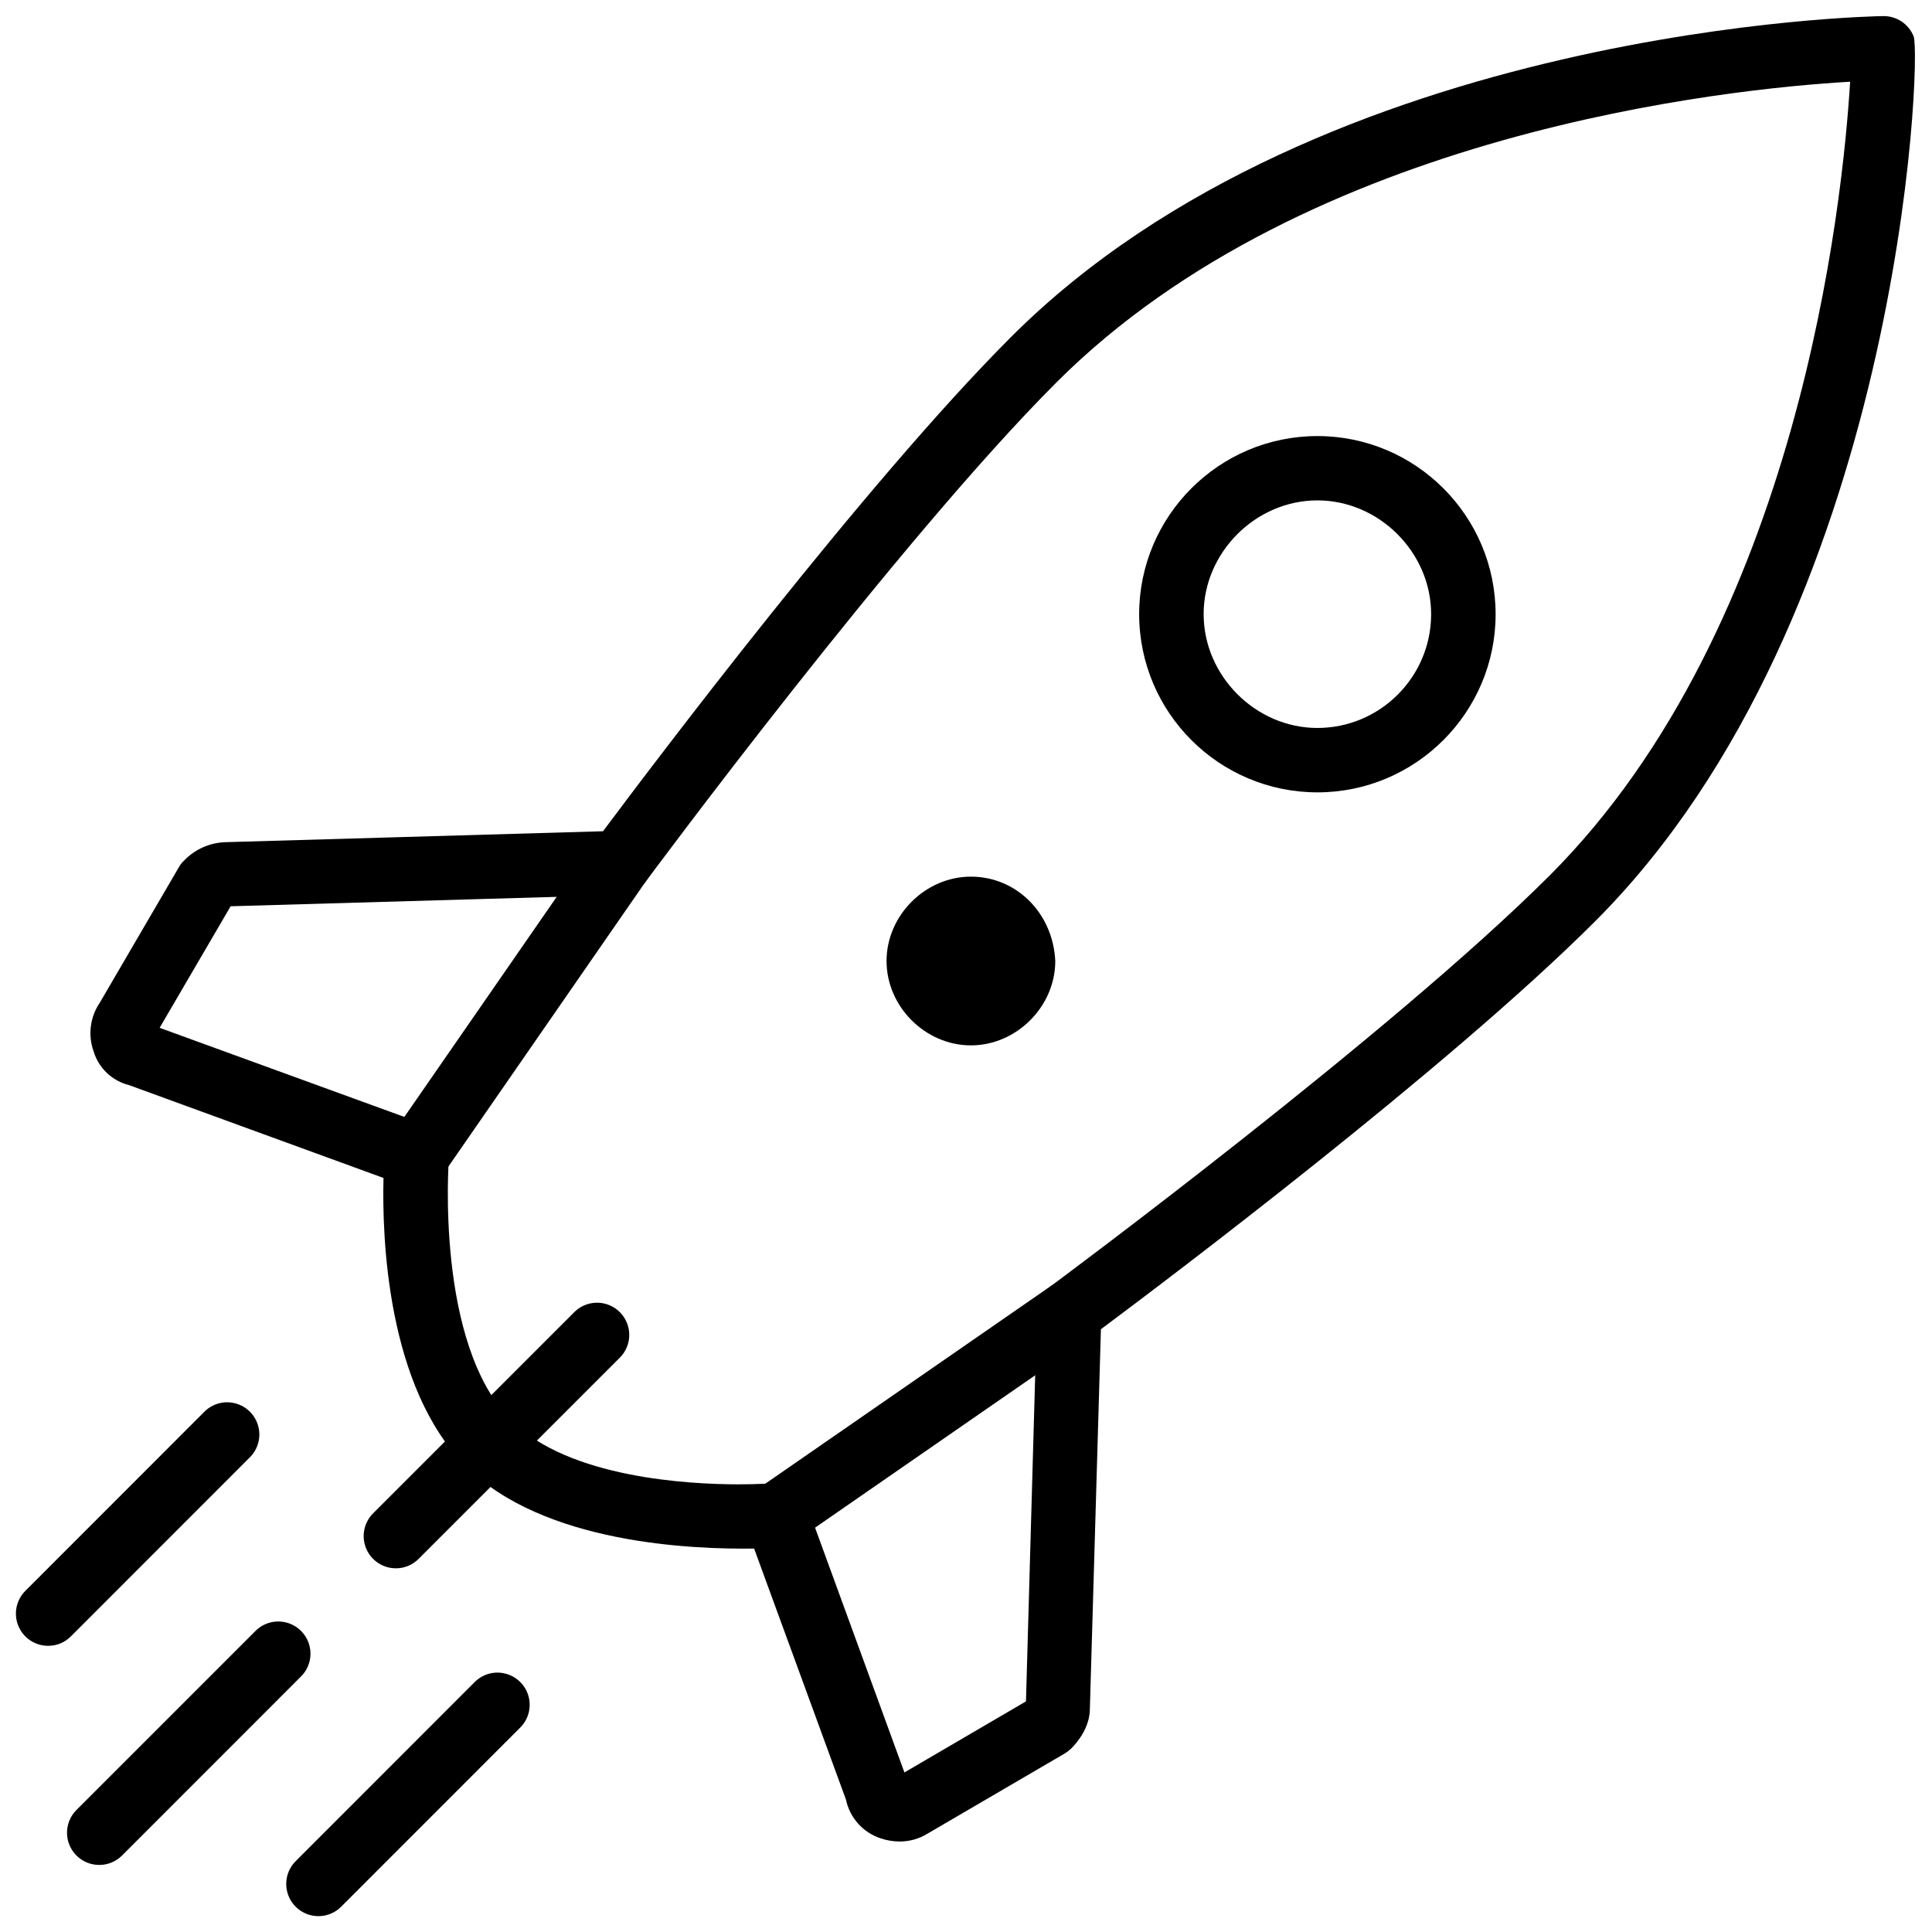
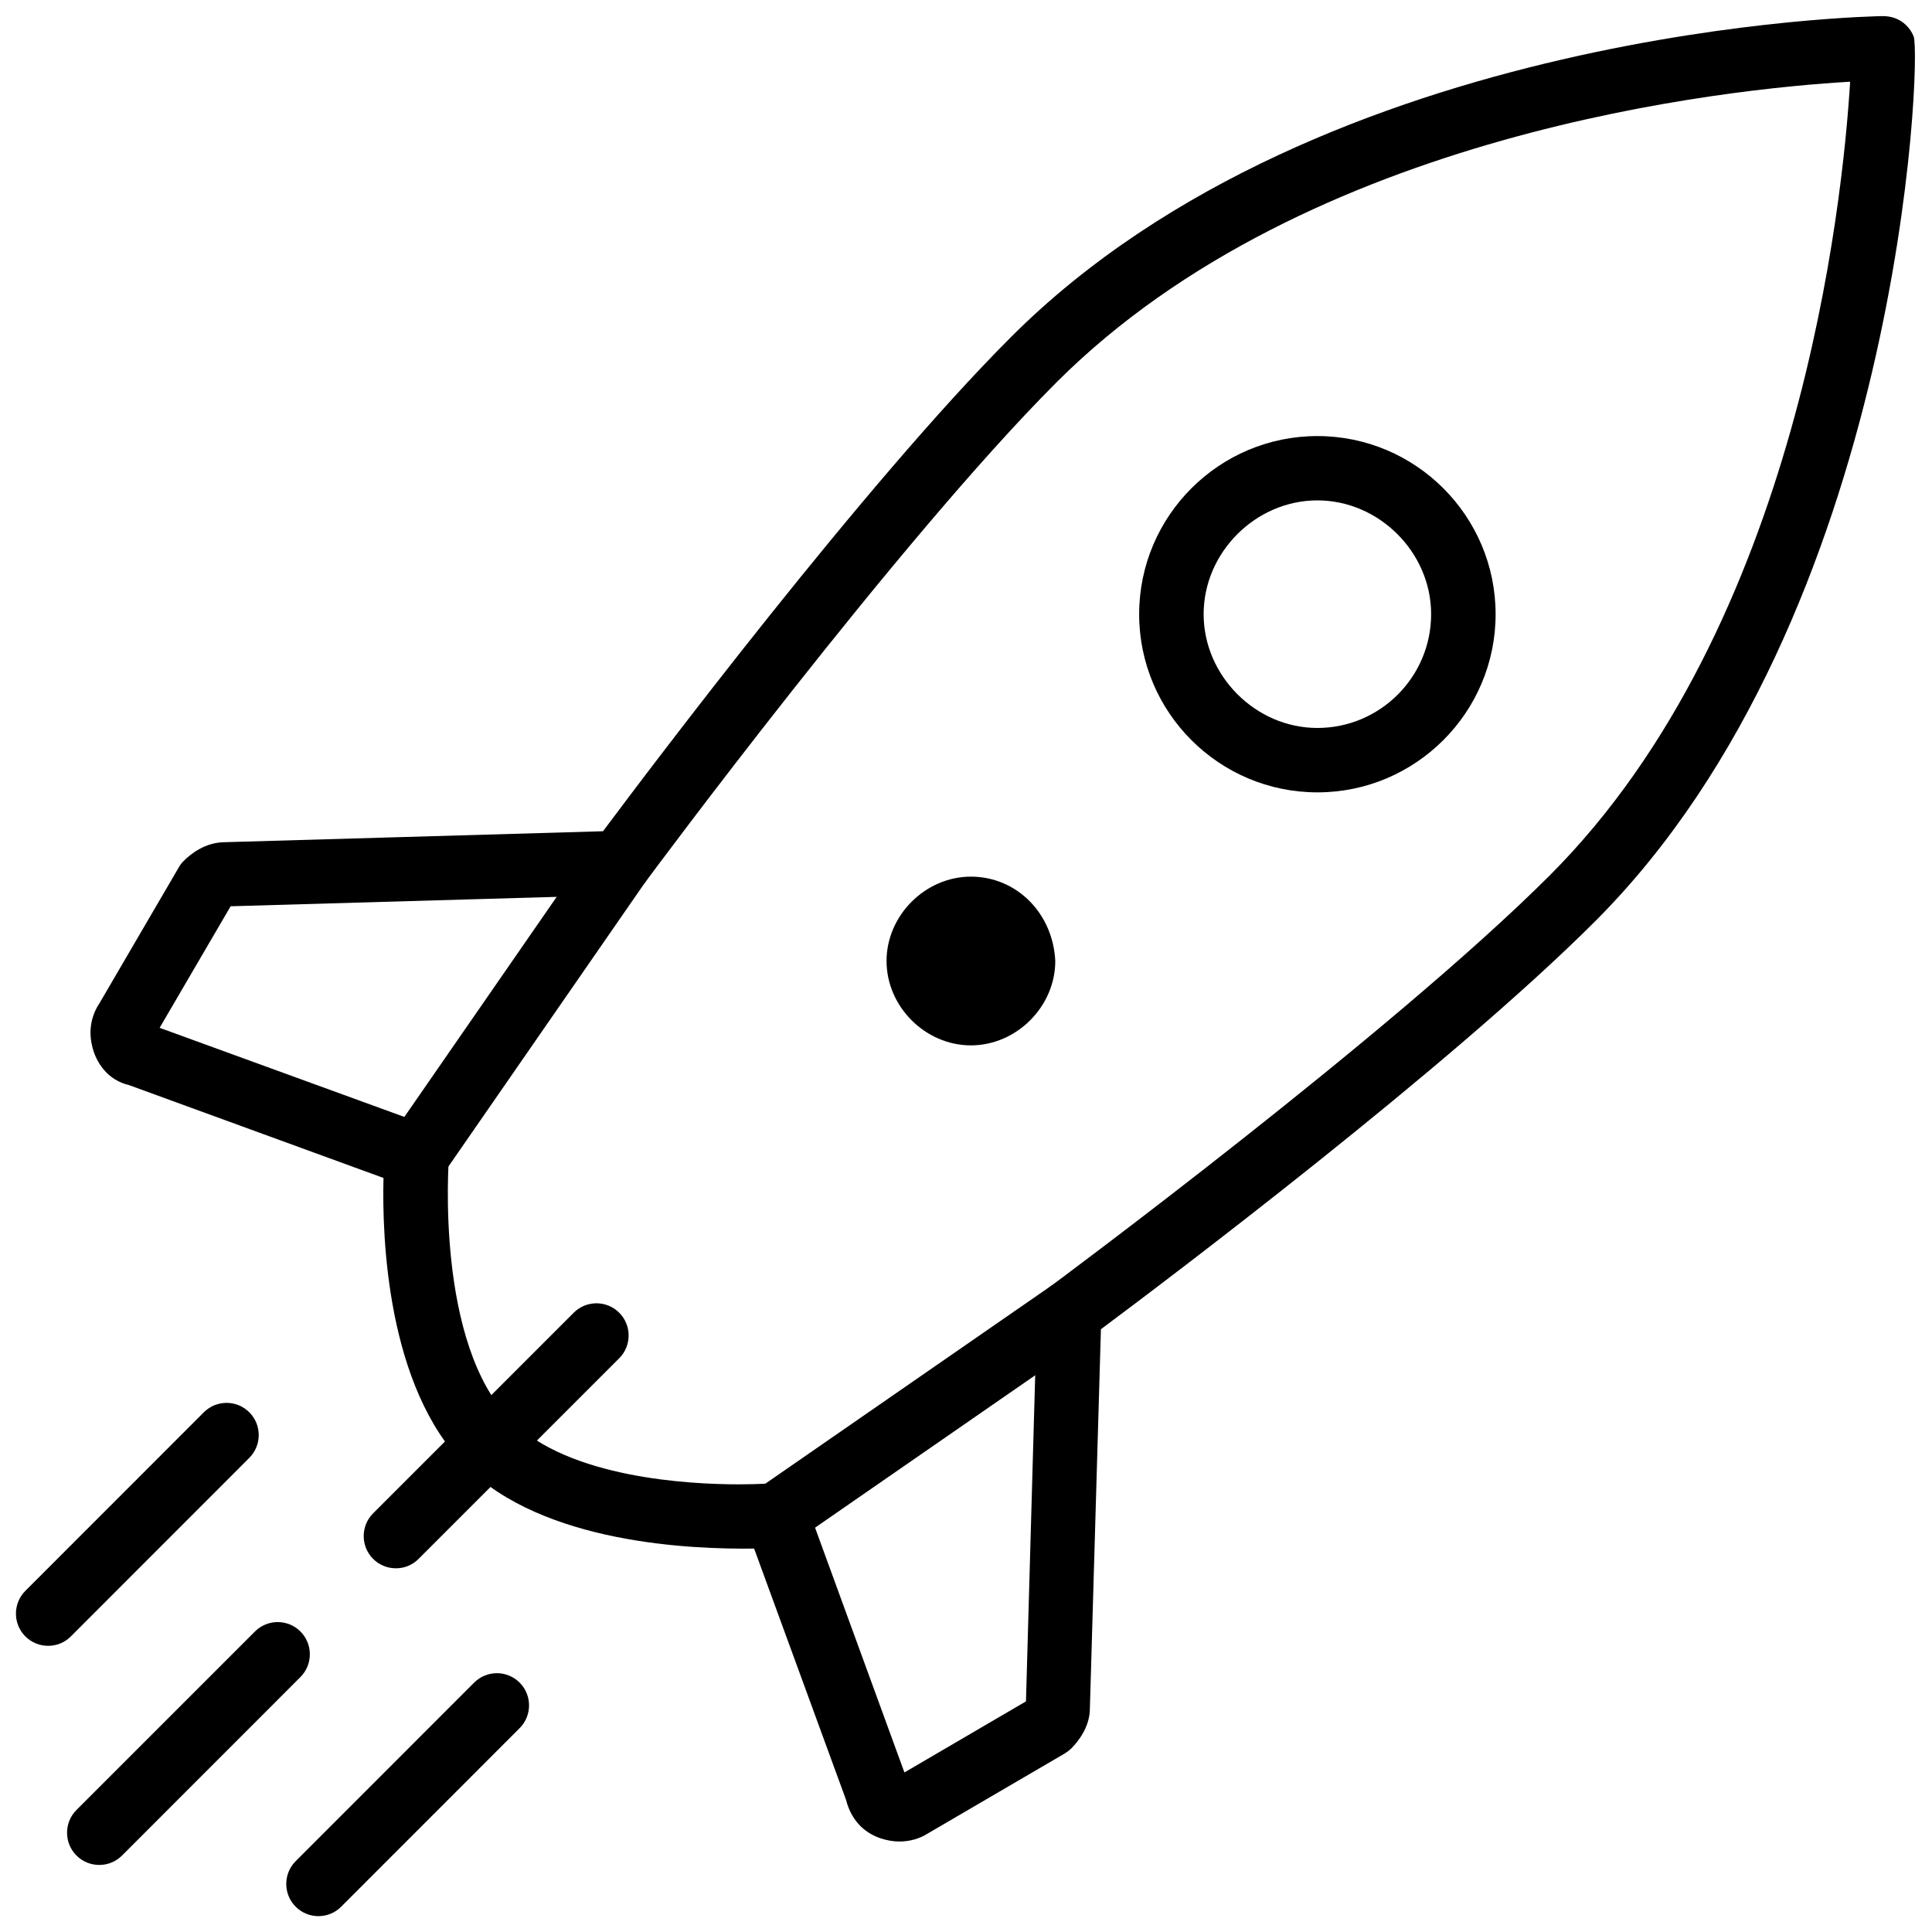
- <svg xmlns="http://www.w3.org/2000/svg" viewBox="0 0 24 24">
-   <path d="M16.365 9.843a2.216 2.216 0 01-2.214-2.213c0-1.22.993-2.213 2.214-2.213s2.214.993 2.214 2.213c0 1.22-.993 2.213-2.214 2.213zm0-3.627c-.767 0-1.413.647-1.413 1.413s.646 1.414 1.413 1.414c.779 0 1.413-.634 1.413-1.414 0-.766-.646-1.413-1.413-1.413zm-4.304 4.674c-.567 0-1.048.482-1.048 1.048 0 .567.482 1.048 1.048 1.048s1.048-.482 1.048-1.048c-.028-.594-.481-1.048-1.048-1.048zm-6.885 3.867a.401.401 0 01-.329-.628l2.519-3.639a.4.4 0 01.659.455l-2.519 3.639a.402.402 0 01-.33.173zm4.468 4.467a.401.401 0 01-.228-.73l3.639-2.519a.401.401 0 01.455.659l-3.639 2.519a.408.408 0 01-.227.071z" />
-   <path d="M11.173 22.876a.753.753 0 01-.232-.039.646.646 0 01-.432-.481l-1.141-3.119c-.776.01-2.617-.06-3.581-1.023-.981-.98-1.042-2.845-1.023-3.581l-3.16-1.153a.615.615 0 01-.441-.419.672.672 0 01.076-.604l.983-1.684a.353.353 0 01.063-.081.743.743 0 01.51-.23l4.696-.136c.594-.796 3.25-4.321 5.069-6.14C16.436.309 23.325.2 23.393.2a.4.4 0 01.379.252c.1.249-.156 7.191-3.955 10.991-1.819 1.819-5.346 4.477-6.141 5.069l-.137 4.708c.001.231-.144.411-.229.498a.502.502 0 01-.081.063l-1.705.996a.658.658 0 01-.351.099zm-1.53-4.453a.4.4 0 01.376.264l1.216 3.331 1.51-.883.137-4.842a.395.395 0 01.163-.31c.042-.031 4.234-3.136 6.206-5.108 3.1-3.1 3.641-8.362 3.732-9.86-1.497.087-6.739.615-9.858 3.734-1.972 1.972-5.076 6.165-5.107 6.207a.399.399 0 01-.31.162l-4.843.14-.882 1.51 3.332 1.213a.4.4 0 01.261.408c-.001.023-.174 2.307.777 3.258.714.715 2.211.792 2.821.792.261 0 .429-.014.437-.014l.032-.002z" />
-   <path d="M4.918 19.482a.4.4 0 01-.283-.683l2.492-2.492a.4.4 0 11.565.566L5.2 19.365a.394.394 0 01-.282.117zm-3.685 3.685a.4.4 0 01-.283-.683l2.217-2.217a.4.4 0 11.565.566L1.516 23.05a.398.398 0 01-.283.117zm-.635-2.722a.4.4 0 01-.283-.683l2.217-2.218a.4.4 0 11.565.566L.88 20.328a.394.394 0 01-.282.117zm3.358 3.358a.4.4 0 01-.283-.683l2.217-2.218a.4.4 0 11.565.566l-2.217 2.218a.398.398 0 01-.282.117z" />
+ <svg xmlns="http://www.w3.org/2000/svg" version="1.1" x="0px" y="0px" viewBox="0 0 24 24" enable-background="new 0 0 24 24" xml:space="preserve">
+   <g>
+     <g>
+       <path fill="#000000" d="M16.365,9.843c-1.221,0-2.214-0.993-2.214-2.213c0-1.22,0.993-2.213,2.214-2.213s2.214,0.993,2.214,2.213    C18.579,8.85,17.586,9.843,16.365,9.843z M16.365,6.216c-0.767,0-1.413,0.647-1.413,1.413s0.646,1.414,1.413,1.414    c0.779,0,1.413-0.634,1.413-1.414C17.778,6.863,17.132,6.216,16.365,6.216z" />
+     </g>
+     <g>
+       <path fill="#000000" d="M12.061,10.89c-0.567,0-1.048,0.482-1.048,1.048c0,0.567,0.482,1.048,1.048,1.048s1.048-0.482,1.048-1.048    C13.081,11.344,12.628,10.89,12.061,10.89z" />
+     </g>
+     <g>
+       <path fill="#000000" d="M5.176,14.757c-0.079,0-0.158-0.023-0.227-0.071c-0.182-0.126-0.227-0.375-0.102-0.557l2.519-3.639    c0.125-0.182,0.375-0.227,0.557-0.102c0.182,0.126,0.227,0.375,0.102,0.557l-2.519,3.639C5.428,14.696,5.303,14.757,5.176,14.757z    " />
+     </g>
+     <g>
+       <path fill="#000000" d="M9.644,19.224c-0.127,0-0.252-0.061-0.33-0.173c-0.125-0.182-0.08-0.431,0.102-0.557l3.639-2.519    c0.182-0.125,0.431-0.08,0.557,0.102s0.08,0.431-0.102,0.557l-3.639,2.519C9.801,19.2,9.722,19.224,9.644,19.224z" />
+     </g>
+     <g>
+       <path fill="#000000" d="M11.173,22.876L11.173,22.876c-0.077,0-0.155-0.014-0.232-0.039c-0.155-0.052-0.355-0.178-0.432-0.481    l-1.141-3.119c-0.776,0.01-2.617-0.06-3.581-1.023c-0.981-0.98-1.042-2.845-1.023-3.581l-3.16-1.153    c-0.264-0.063-0.389-0.265-0.441-0.419c-0.089-0.273-0.008-0.479,0.076-0.604l0.983-1.684c0.017-0.03,0.038-0.057,0.063-0.081    c0.086-0.086,0.267-0.23,0.51-0.23l4.696-0.136c0.594-0.796,3.25-4.321,5.069-6.14c3.876-3.877,10.765-3.986,10.833-3.986    c0.047,0,0.103,0.009,0.146,0.025c0.106,0.039,0.191,0.122,0.233,0.227c0.1,0.249-0.156,7.191-3.955,10.991    c-1.819,1.819-5.346,4.477-6.141,5.069l-0.137,4.708c0.001,0.231-0.144,0.411-0.229,0.498c-0.024,0.023-0.052,0.045-0.081,0.063    l-1.705,0.996C11.431,22.837,11.306,22.876,11.173,22.876z M9.643,18.423c0.167,0,0.318,0.104,0.376,0.264l1.216,3.331l1.51-0.883    l0.137-4.842c0.003-0.123,0.063-0.237,0.163-0.31c0.042-0.031,4.234-3.136,6.206-5.108c3.1-3.1,3.641-8.362,3.732-9.86    c-1.497,0.087-6.739,0.615-9.858,3.734c-1.972,1.972-5.076,6.165-5.107,6.207c-0.073,0.099-0.188,0.159-0.31,0.162l-4.843,0.14    l-0.882,1.51l3.332,1.213c0.169,0.062,0.276,0.229,0.261,0.408c-0.001,0.023-0.174,2.307,0.777,3.258    c0.714,0.715,2.211,0.792,2.821,0.792c0.261,0,0.429-0.014,0.437-0.014C9.622,18.424,9.632,18.423,9.643,18.423z" />
+     </g>
+     <g>
+       <path fill="#000000" d="M4.918,19.482c-0.103,0-0.205-0.039-0.283-0.117c-0.156-0.156-0.156-0.41,0-0.566l2.492-2.492    c0.156-0.156,0.409-0.156,0.565,0s0.156,0.41,0,0.566l-2.492,2.492C5.123,19.443,5.021,19.482,4.918,19.482z" />
+     </g>
+     <g>
+       <path fill="#000000" d="M1.233,23.167c-0.103,0-0.205-0.039-0.283-0.117c-0.156-0.156-0.156-0.41,0-0.566l2.217-2.217    c0.156-0.156,0.409-0.156,0.565,0s0.156,0.41,0,0.566L1.516,23.05C1.438,23.128,1.336,23.167,1.233,23.167z" />
+     </g>
+     <g>
+       <path fill="#000000" d="M0.598,20.445c-0.103,0-0.205-0.039-0.283-0.117c-0.156-0.156-0.156-0.41,0-0.566l2.217-2.218    c0.156-0.156,0.409-0.156,0.565,0s0.156,0.41,0,0.566l-2.217,2.218C0.803,20.406,0.701,20.445,0.598,20.445z" />
+     </g>
+     <g>
+       <path fill="#000000" d="M3.956,23.803c-0.103,0-0.205-0.039-0.283-0.117c-0.156-0.156-0.156-0.41,0-0.566l2.217-2.218    c0.156-0.156,0.409-0.156,0.565,0s0.156,0.41,0,0.566l-2.217,2.218C4.16,23.764,4.058,23.803,3.956,23.803z" />
+     </g>
+   </g>
</svg>
